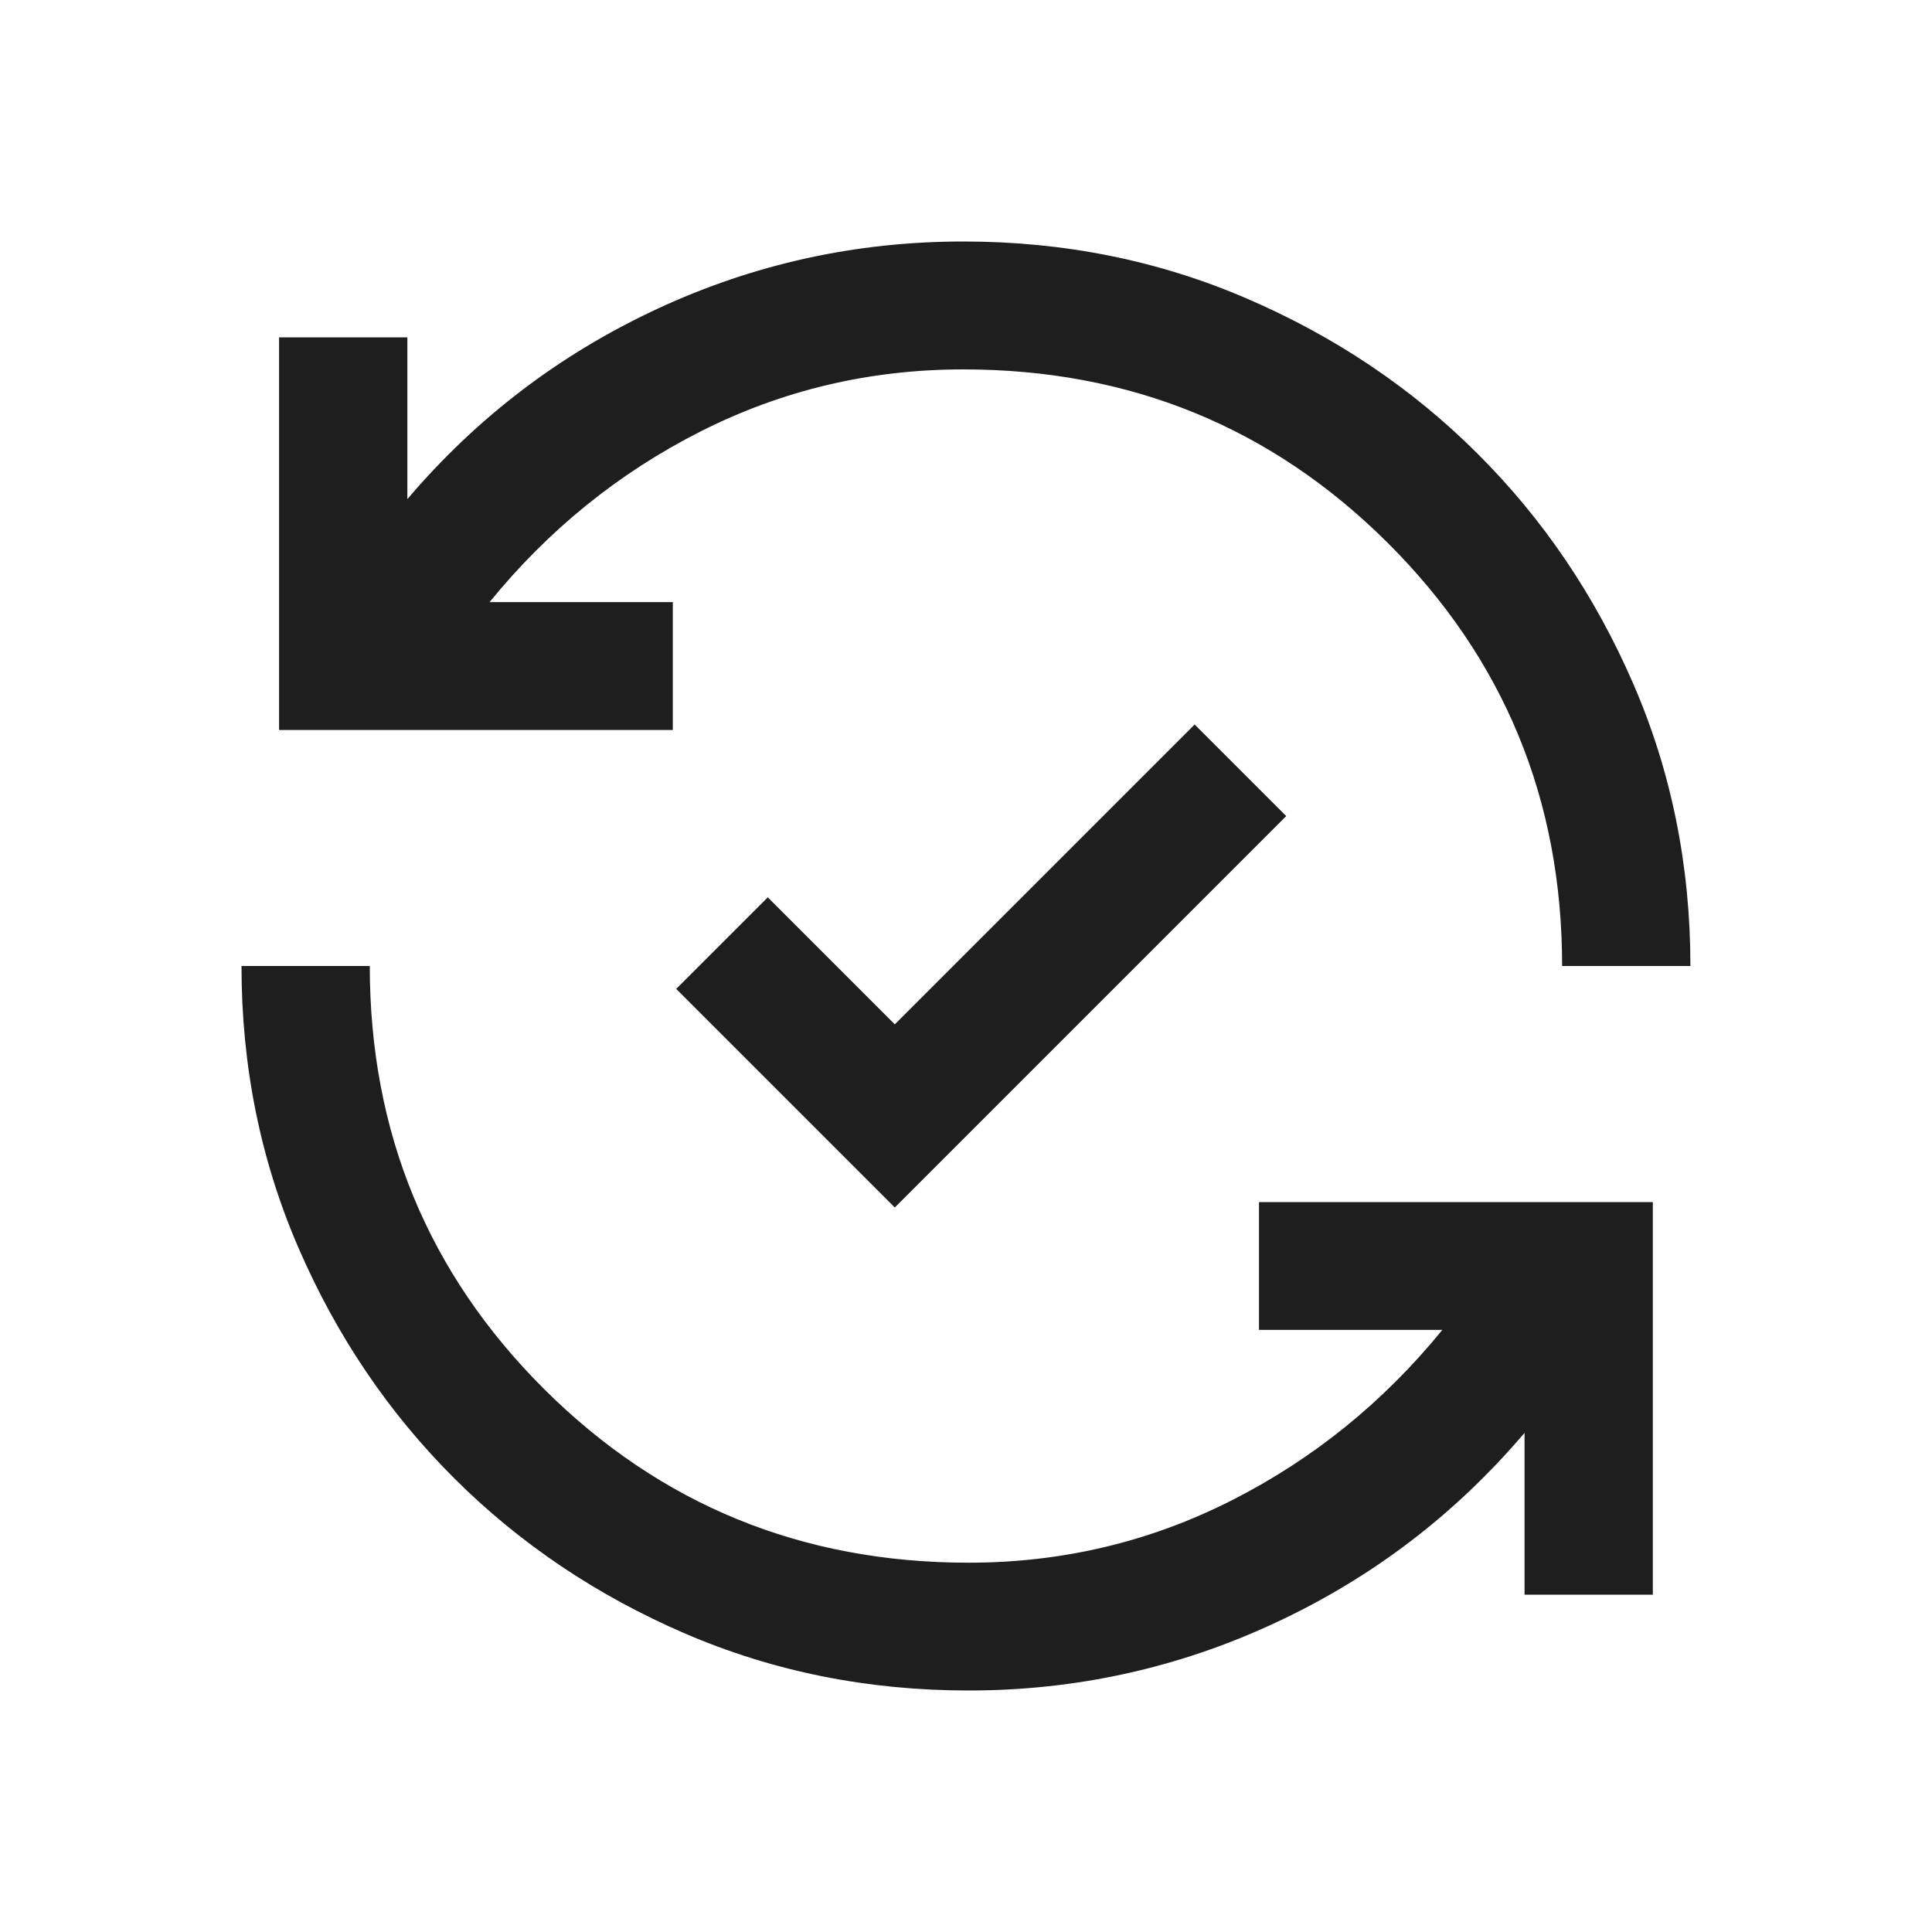
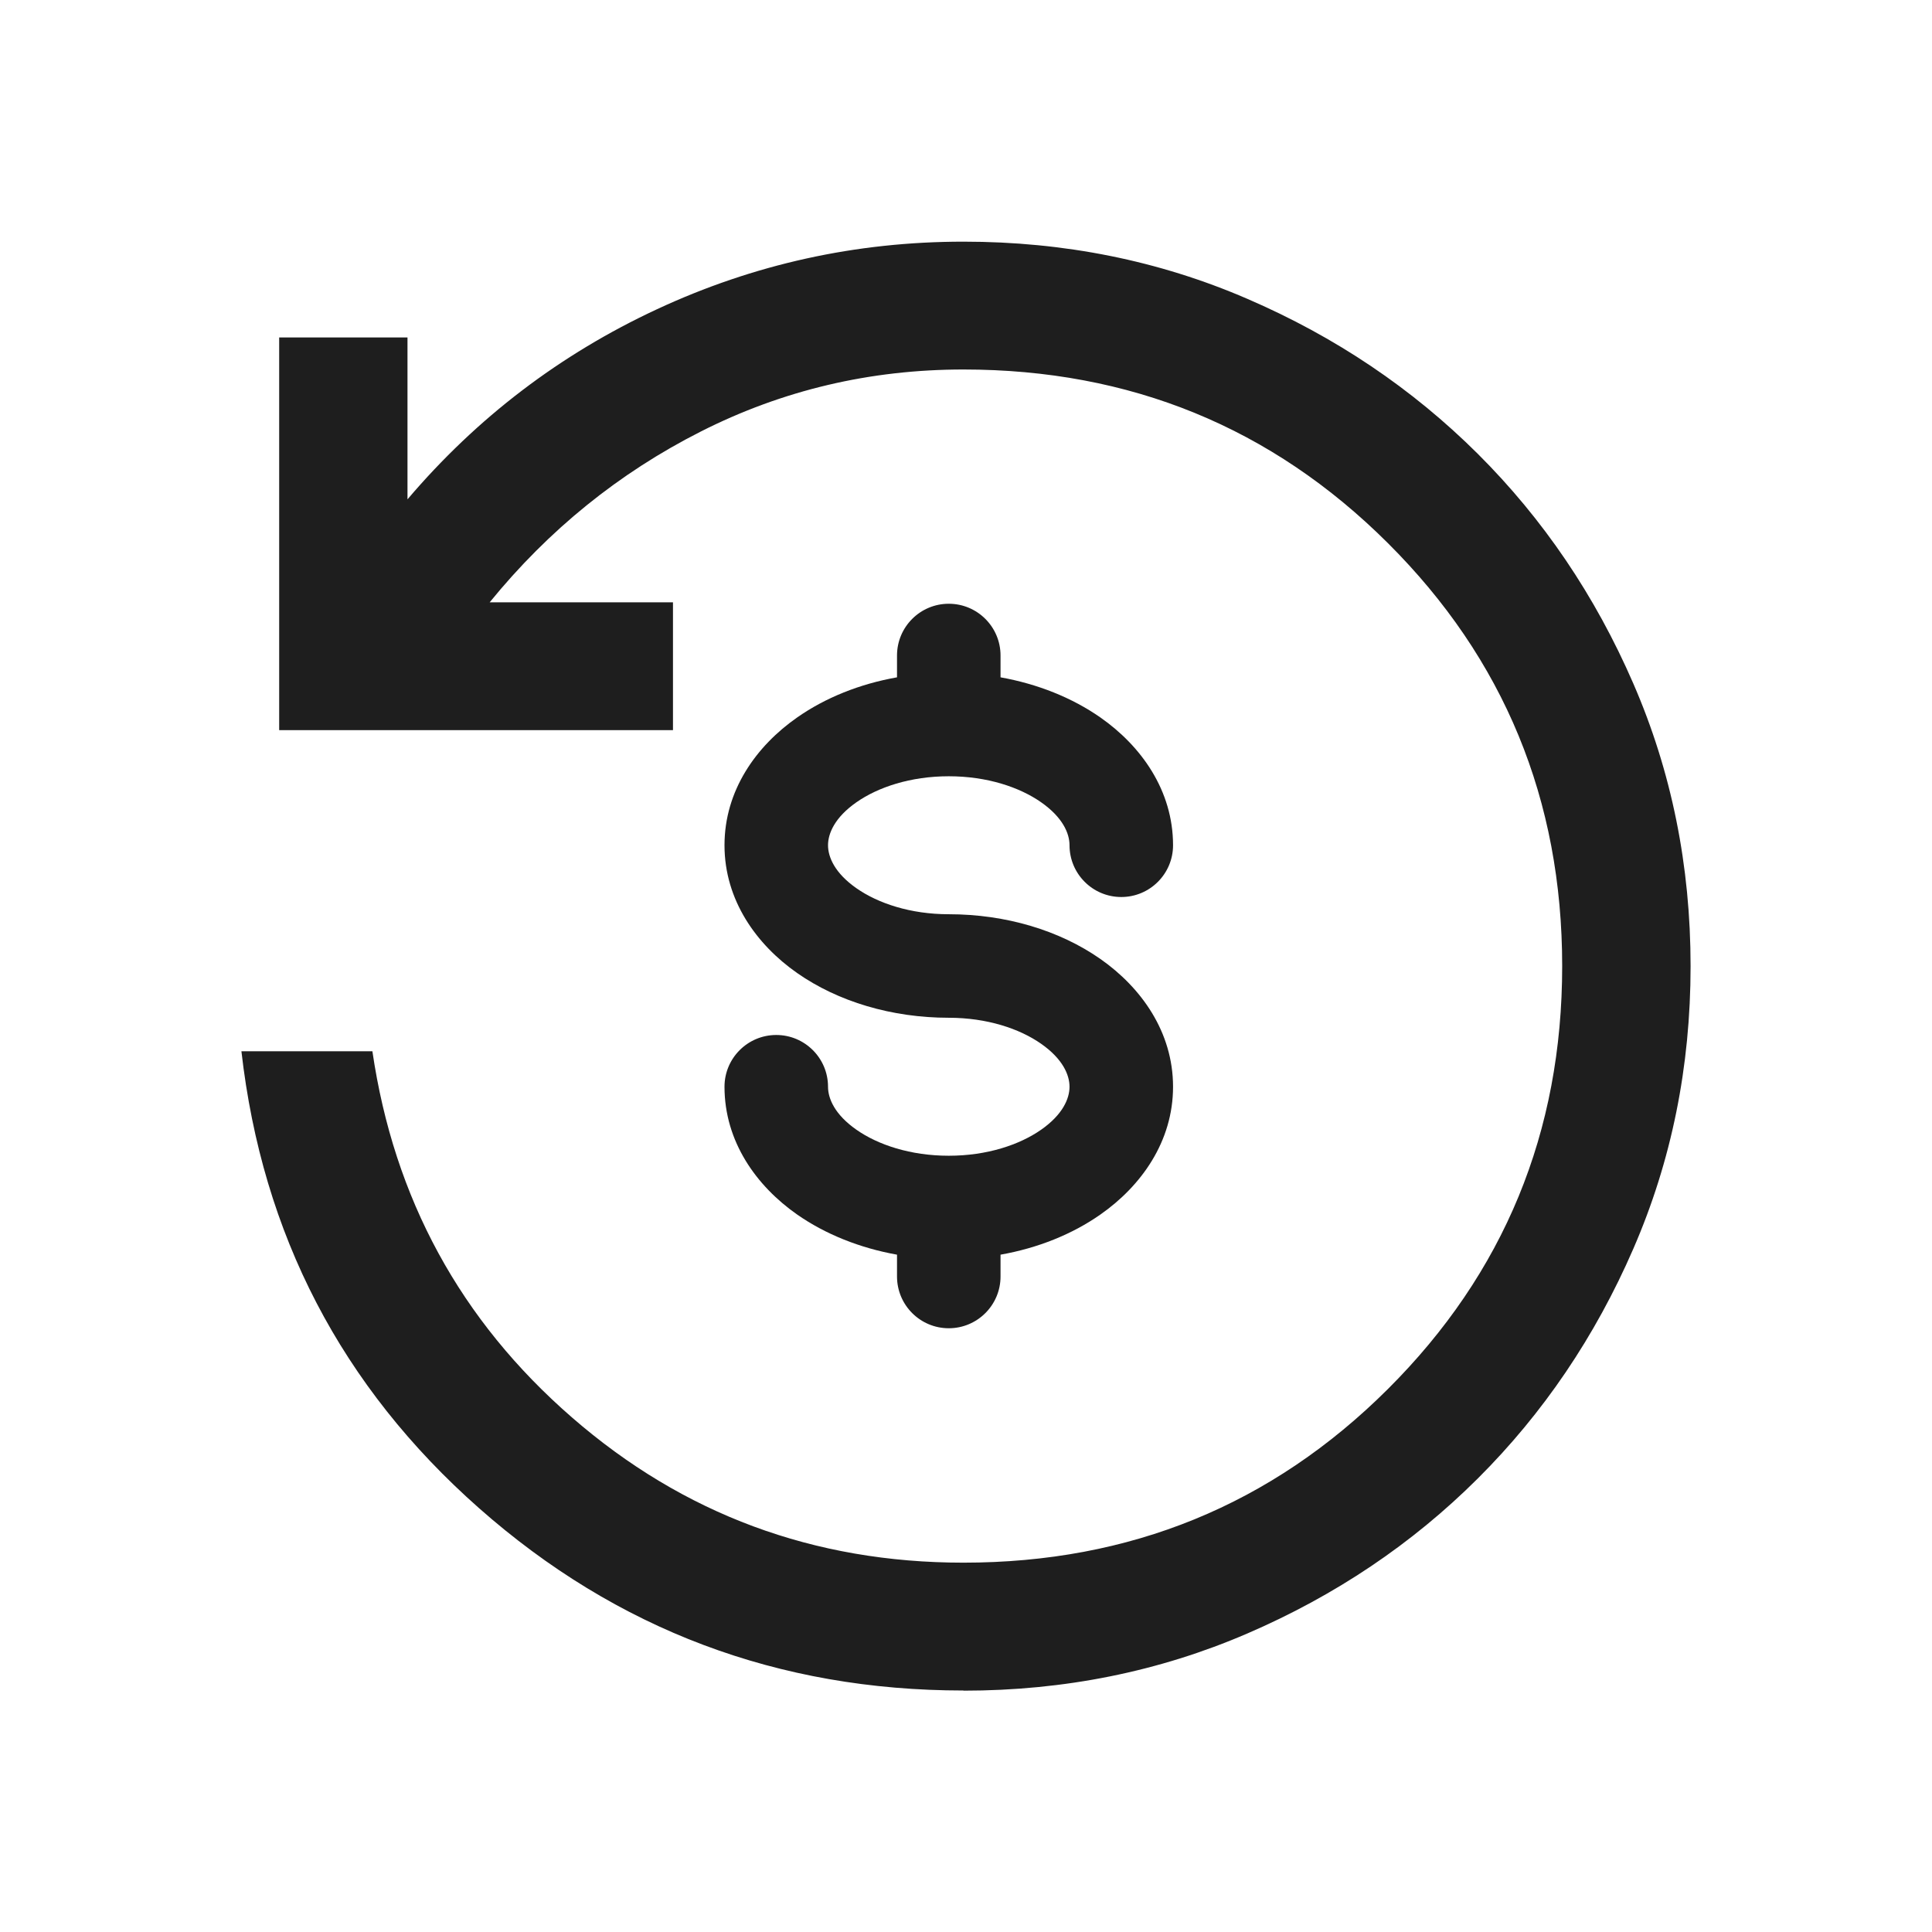
- <svg xmlns="http://www.w3.org/2000/svg" width="20" height="20" viewBox="0 0 20 20" fill="none">
-   <path fill-rule="evenodd" clip-rule="evenodd" d="M16.171 10C16.171 8.279 15.569 6.82 14.367 5.621C13.164 4.423 11.699 3.824 9.972 3.824C9.005 3.824 8.099 4.038 7.253 4.466C6.407 4.894 5.679 5.483 5.068 6.233H6.965V7.557H2.889L2.889 3.492H4.217V5.167C4.935 4.322 5.796 3.667 6.798 3.2C7.801 2.733 8.859 2.5 9.972 2.5C11.017 2.5 11.995 2.697 12.908 3.091C13.821 3.484 14.617 4.019 15.295 4.696C15.974 5.372 16.511 6.165 16.906 7.075C17.301 7.984 17.499 8.959 17.499 10H16.171ZM3.828 10C3.828 11.721 4.43 13.18 5.632 14.379C6.835 15.577 8.3 16.177 10.027 16.177C10.994 16.177 11.9 15.962 12.746 15.534C13.591 15.106 14.32 14.517 14.931 13.767H13.033V12.444H17.11V16.508H15.782V14.833C15.063 15.678 14.203 16.334 13.2 16.8C12.198 17.267 11.14 17.5 10.027 17.5C8.982 17.5 8.003 17.303 7.091 16.91C6.178 16.516 5.382 15.981 4.703 15.304C4.025 14.628 3.488 13.835 3.093 12.925C2.698 12.016 2.5 11.041 2.5 10L3.828 10Z" fill="#1E1E1E" />
-   <path d="M12.367 7.5L13.315 8.448L9.263 12.5L7 10.237L7.948 9.289L9.263 10.604L12.367 7.5Z" fill="#1E1E1E" />
+ <svg xmlns="http://www.w3.org/2000/svg" fill="none" height="24" viewBox="0 0 24 24" width="24">
+   <g fill="#1e1e1e">
+     <path d="m11.968 21c-2.301 0-4.306-.755-6.016-2.264-1.71-1.51-2.694-3.402-2.953-5.677h1.627c.268 1.829 1.094 3.345 2.478 4.548 1.383 1.203 3.005 1.805 4.864 1.805 2.072 0 3.83-.719 5.273-2.157s2.165-3.19 2.165-5.254c0-2.065-.722-3.816-2.165-5.254-1.443-1.438-3.201-2.157-5.273-2.157-1.161 0-2.248.257-3.263.771-1.015.514-1.889 1.221-2.622 2.121h2.277v1.588h-4.892v-4.878h1.594v2.011c.862-1.014 1.895-1.801 3.098-2.361 1.203-.56 2.472-.84 3.809-.84 1.253 0 2.428.236 3.523.709 1.095.472 2.05 1.115 2.865 1.926.815.812 1.459 1.763 1.933 2.855.474 1.091.711 2.261.711 3.51s-.237 2.419-.711 3.51c-.474 1.091-1.118 2.043-1.933 2.855-.815.812-1.77 1.454-2.865 1.926-1.095.472-2.27.709-3.523.709z" />
+     <path d="m10.639 9.966c-.269.188-.353.387-.353.534s.084.346.353.534c.267.187.671.323 1.147.323.708 0 1.375.2 1.884.556.506.354.902.906.902 1.587s-.396 1.233-.902 1.587c-.351.246-.778.417-1.241.499v.271c0 .355-.288.643-.643.643-.355 0-.643-.288-.643-.643v-.271c-.463-.083-.89-.254-1.241-.499-.506-.354-.902-.906-.902-1.587 0-.355.288-.643.643-.643s.643.288.643.643c0 .147.084.346.353.534.267.187.671.323 1.147.323s.879-.136 1.147-.323c.269-.188.353-.387.353-.534s-.084-.346-.353-.534c-.267-.187-.671-.323-1.147-.323-.707 0-1.375-.2-1.884-.556-.506-.354-.902-.906-.902-1.587 0-.682.395-1.233.902-1.587.351-.246.778-.417 1.241-.499v-.271c0-.355.288-.643.643-.643.355 0 .643.288.643.643v.271c.463.083.89.254 1.241.499.506.354.902.906.902 1.587 0 .355-.288.643-.643.643-.355 0-.643-.288-.643-.643 0-.147-.084-.346-.353-.534-.267-.187-.671-.323-1.147-.323s-.879.136-1.147.323z" />
+   </g>
</svg>
